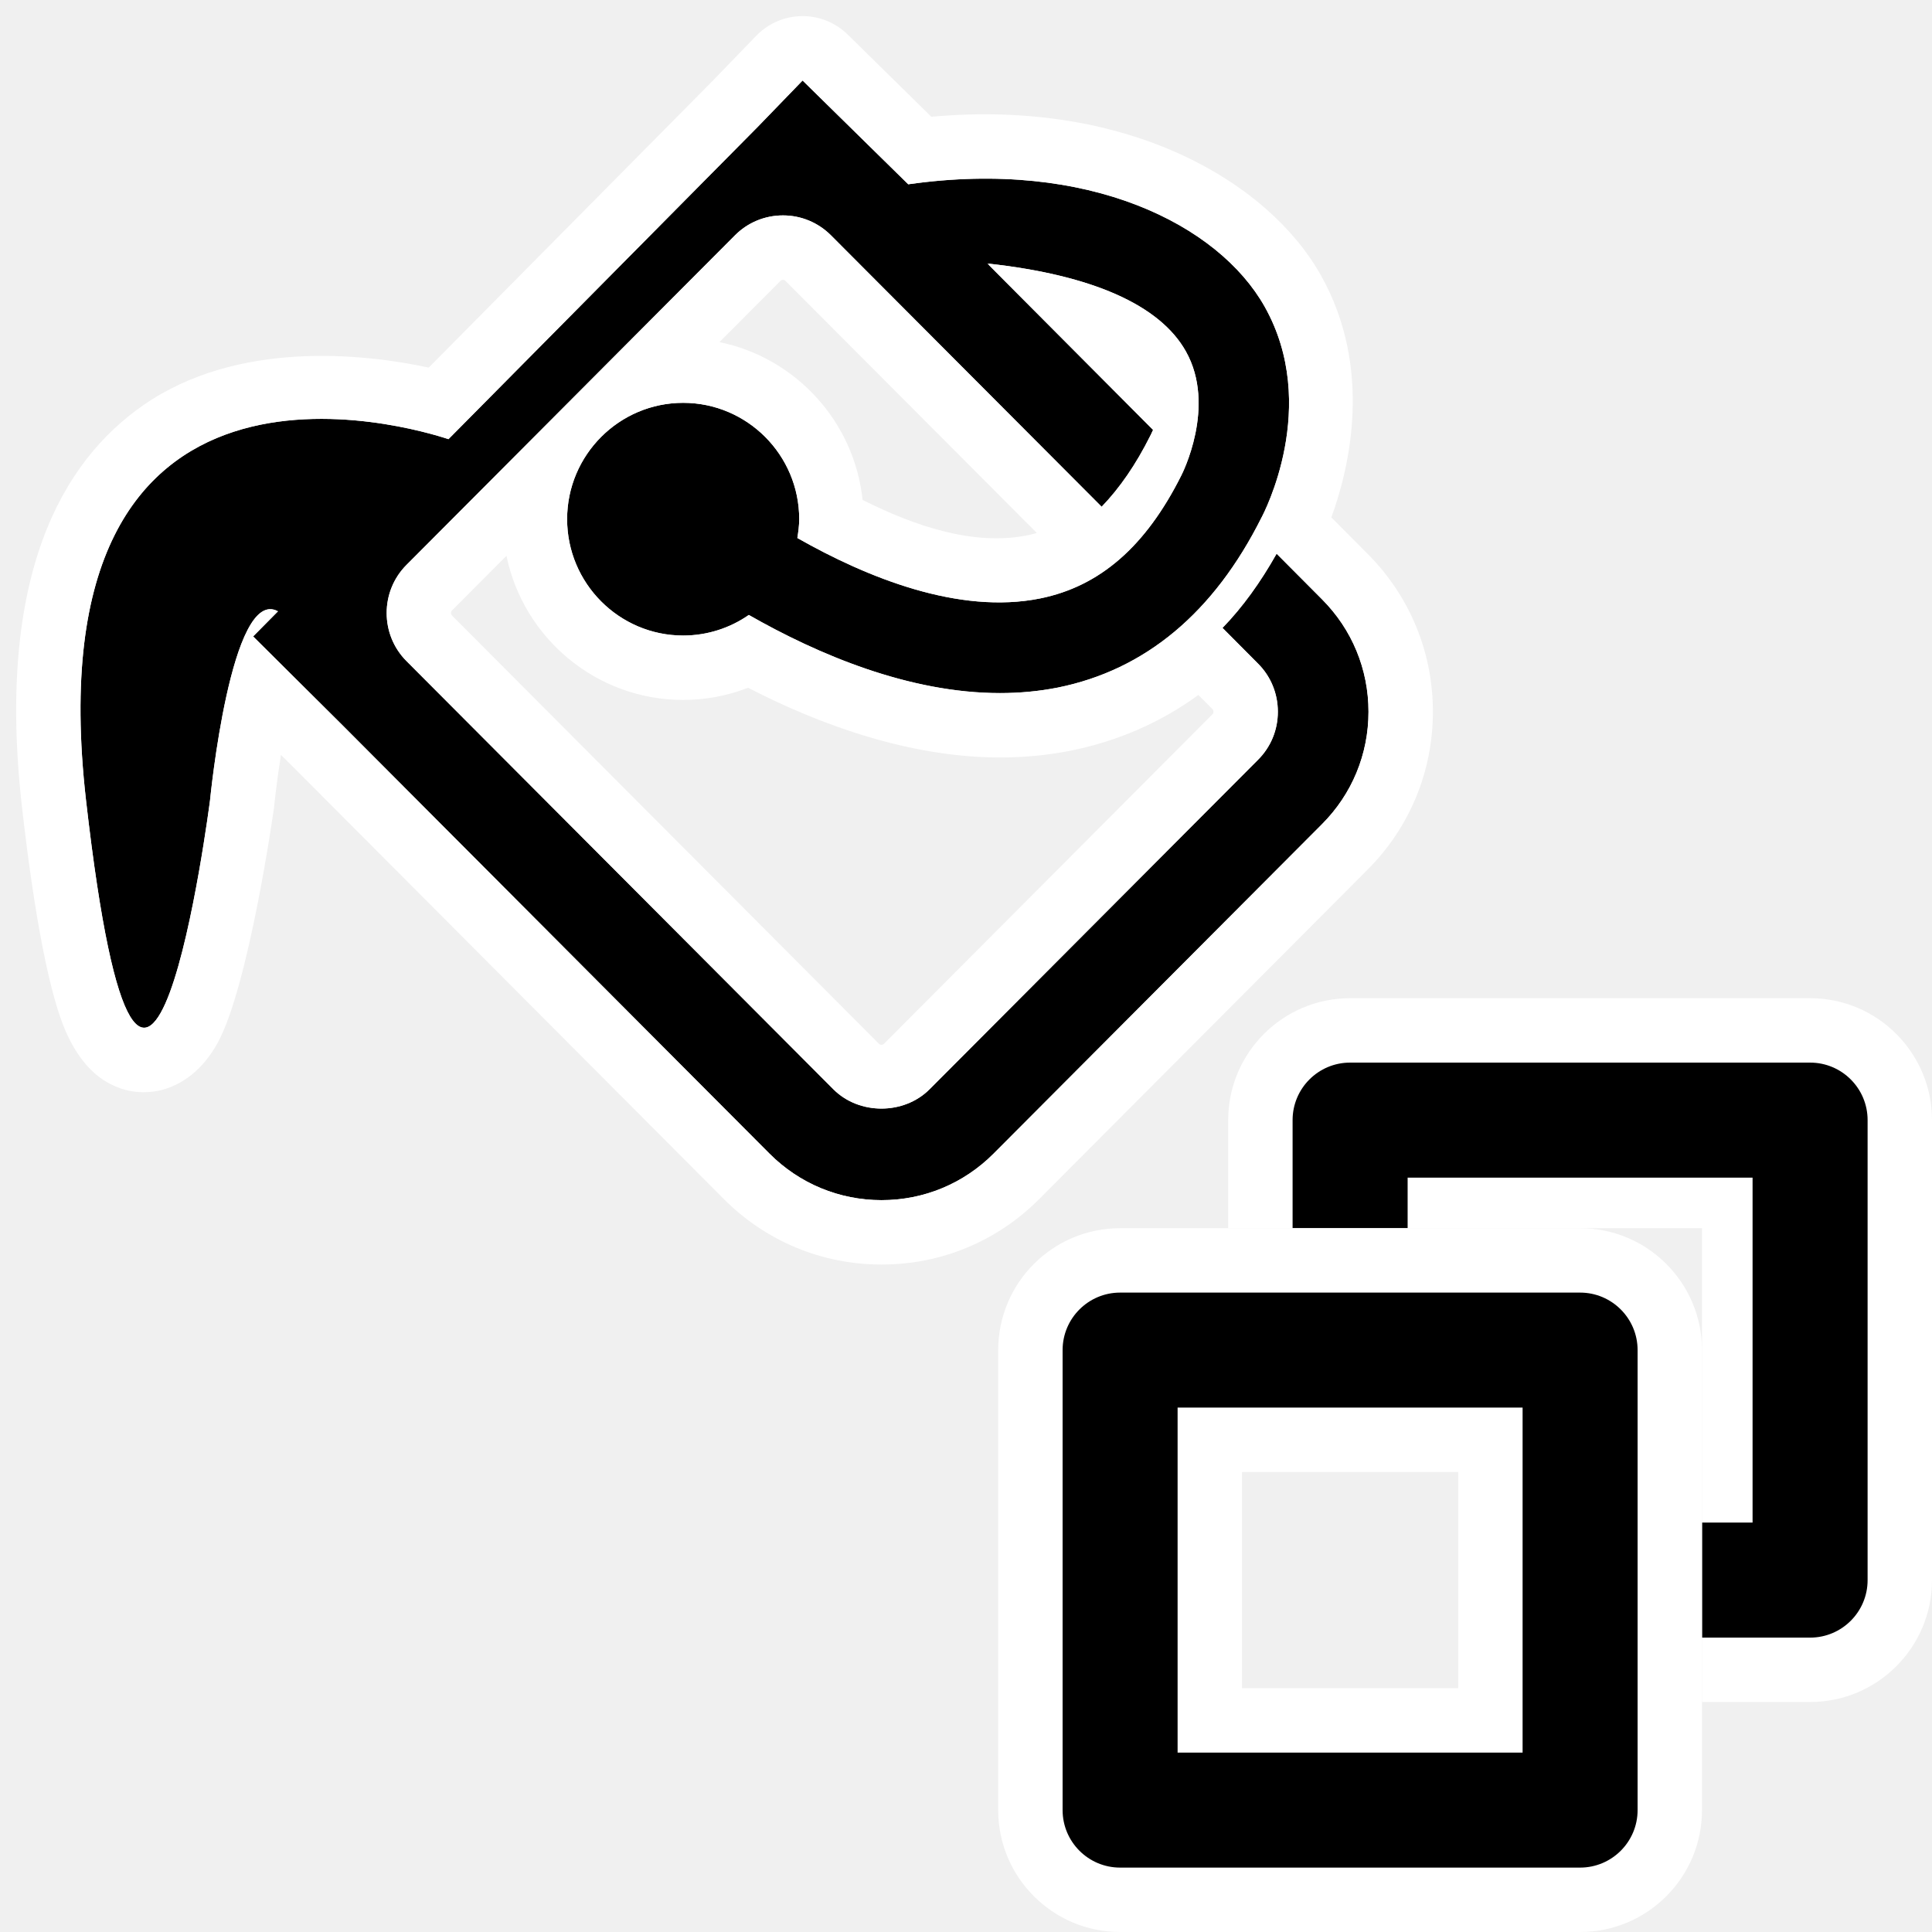
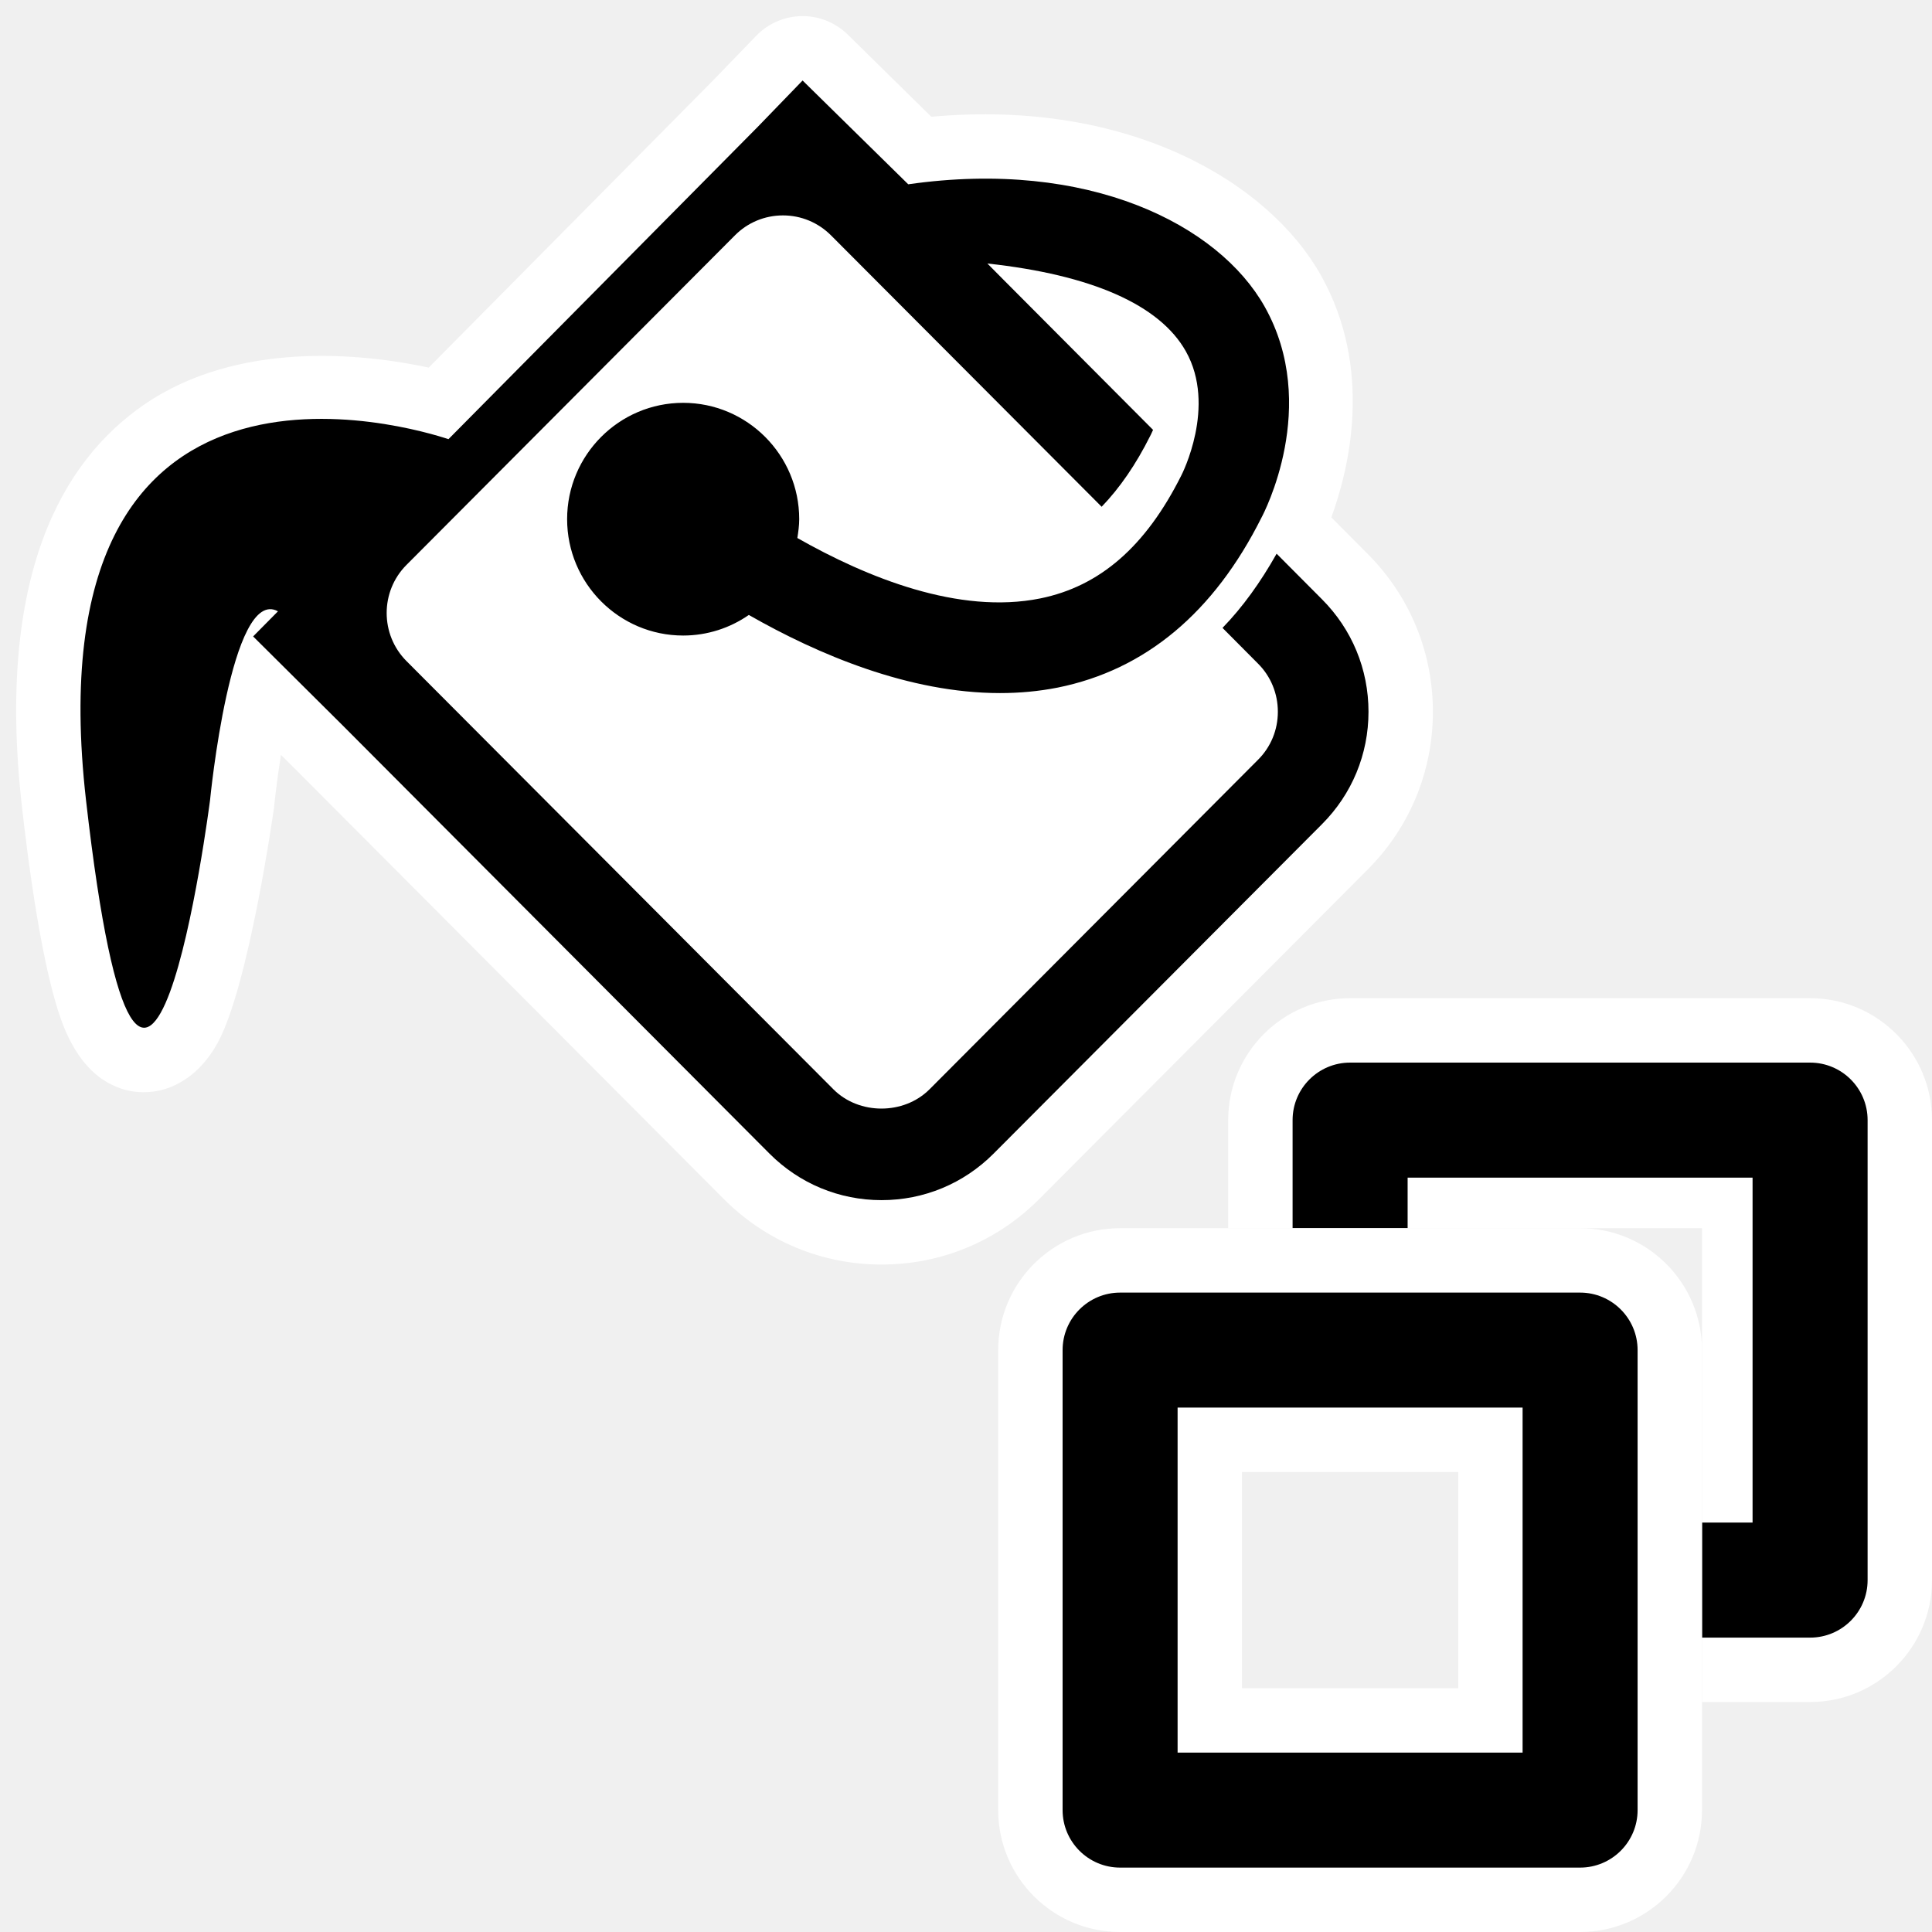
<svg xmlns="http://www.w3.org/2000/svg" width="100%" height="100%" viewBox="0 0 24 24" version="1.1" xml:space="preserve" style="fill-rule:evenodd;clip-rule:evenodd;stroke-linejoin:round;stroke-miterlimit:2;">
  <g>
    <g transform="matrix(-0.0249999,0,0,0.0249999,17,-0.0456697)">
+       <path d="M540.402,376.921L532.34,384.934L320.304,597.653C299.375,618.631 271.513,630.172 241.971,630.172C212.332,630.172 184.568,618.631 163.639,597.654L0.423,433.925C-20.467,412.988 -32,385.125 -32,355.483C-32,325.841 -20.465,297.977 0.433,277.031L18.464,258.917C9.561,234.585 -2.446,184.981 23.722,138.484C49.572,92.553 118.776,50.874 217.228,59.848C217.194,59.848 258.774,19 258.774,19C264.859,13.022 273.079,9.721 281.608,9.829C290.137,9.938 298.27,13.448 304.201,19.579L326.301,42.427L466.964,184.48C499.278,177.571 561.888,170.579 608.889,203.23C648.892,231.018 682.182,287.706 669.059,403.049C669.059,403.051 669.059,403.053 669.058,403.055C662.476,460.792 655.236,494.189 648.672,511.065C642.482,526.978 634.346,534.797 628.373,538.608C619.738,544.117 611.064,545.396 602.637,544.049C593.125,542.529 580.739,536.135 571.95,520.216C556.294,491.863 543.894,403.501 543.894,403.501C543.853,403.181 543.816,402.859 543.785,402.537C543.785,402.537 542.693,391.336 540.402,376.921Z" style="fill:white;" />
      <path d="M457.163,220.048L303.431,64.81L281.2,41.827L228.702,93.402C138.959,80.577 74.456,113.581 51.61,154.177C23.873,203.46 52.226,257.258 53.115,258.9C76.816,306.268 110.88,334.689 154.384,343.479C163.926,345.36 173.537,346.215 183.113,346.215C228.327,346.215 273.54,327.028 307.912,307.397C317.18,313.827 328.467,317.623 340.539,317.623C372.346,317.623 398.202,291.665 398.202,259.789C398.202,227.913 372.346,201.99 340.539,201.99C308.732,201.99 282.877,227.914 282.877,259.789C282.877,262.97 283.321,266.082 283.8,269.16C249.189,288.826 203.531,307.328 163.139,299.188C133.555,293.203 110.709,273.435 92.993,238.037C92.822,237.695 75.345,203.734 90.77,176.373C103.766,153.253 137.659,138.376 189.371,132.767L181.333,140.873L107.049,215.431C107.836,217.243 108.417,218.338 108.452,218.407C115.6,232.703 123.637,244.331 132.598,253.634L267.075,118.78C273.471,112.384 281.952,108.862 290.947,108.862C299.942,108.862 308.492,112.384 314.819,118.78L477.991,282.499C491.159,295.666 491.159,317.178 477.991,330.346L265.877,543.109C253.155,555.866 230.889,555.866 218.133,543.109L54.927,379.39C48.531,373.029 45.043,364.547 45.043,355.484C45.043,346.455 48.532,337.905 54.927,331.543L72.54,313.827C62.519,303.498 53.627,291.118 45.658,276.958L23.086,299.633C8.209,314.544 0,334.381 0,355.483C0,376.585 8.208,396.421 23.086,411.333L186.292,575.052C201.169,589.963 220.903,598.172 241.971,598.172C262.97,598.172 282.773,589.964 297.65,575.052L509.729,362.289L554.224,318.067L541.878,305.584C565.237,292.827 575.634,399.431 575.634,399.431C575.634,399.431 608.261,653.851 637.264,399.431C664.966,155.955 473.818,214.507 457.163,220.048Z" style="fill-rule:nonzero;" />
-       <path d="M540.402,376.921L532.34,384.934L320.304,597.653C299.375,618.631 271.513,630.172 241.971,630.172C212.332,630.172 184.568,618.631 163.639,597.654L0.423,433.925C-20.467,412.988 -32,385.125 -32,355.483C-32,325.841 -20.465,297.977 0.433,277.031L18.464,258.917C9.561,234.585 -2.446,184.981 23.722,138.484C49.572,92.553 118.776,50.874 217.228,59.848C217.194,59.848 258.774,19 258.774,19C264.859,13.022 273.079,9.721 281.608,9.829C290.137,9.938 298.27,13.448 304.201,19.579L326.301,42.427L466.964,184.48C499.278,177.571 561.888,170.579 608.889,203.23C648.892,231.018 682.182,287.706 669.059,403.049C669.059,403.051 669.059,403.053 669.058,403.055C662.476,460.792 655.236,494.189 648.672,511.065C642.482,526.978 634.346,534.797 628.373,538.608C619.738,544.117 611.064,545.396 602.637,544.049C593.125,542.529 580.739,536.135 571.95,520.216C556.294,491.863 543.894,403.501 543.894,403.501C543.853,403.181 543.816,402.859 543.785,402.537C543.785,402.537 542.693,391.336 540.402,376.921ZM188.534,132.864L188.605,133.536L107.049,215.431C107.836,217.243 108.417,218.338 108.452,218.407C115.6,232.703 123.637,244.331 132.598,253.634L267.075,118.78C273.471,112.384 281.952,108.862 290.947,108.862C299.942,108.862 308.492,112.384 314.819,118.78L477.991,282.499C491.159,295.666 491.159,317.178 477.991,330.346L265.877,543.109C253.155,555.866 230.889,555.866 218.133,543.109L54.927,379.39C48.531,373.029 45.043,364.547 45.043,355.484C45.043,346.455 48.532,337.905 54.927,331.543L72.54,313.827C62.519,303.498 53.627,291.118 45.658,276.958L23.086,299.633C8.209,314.544 0,334.381 0,355.483C0,376.585 8.208,396.421 23.086,411.333L186.292,575.052C201.169,589.963 220.903,598.172 241.971,598.172C262.97,598.172 282.773,589.964 297.65,575.052L509.729,362.289L554.224,318.067L541.878,305.584C565.237,292.827 575.634,399.431 575.634,399.431C575.634,399.431 608.261,653.851 637.264,399.431C664.966,155.955 473.818,214.507 457.163,220.048L303.431,64.81L281.2,41.827L228.702,93.402C138.959,80.577 74.456,113.581 51.61,154.177C23.873,203.46 52.226,257.258 53.115,258.9C76.816,306.268 110.88,334.689 154.384,343.479C163.926,345.36 173.537,346.215 183.113,346.215C228.327,346.215 273.54,327.028 307.912,307.397C317.18,313.827 328.467,317.623 340.539,317.623C372.346,317.623 398.202,291.665 398.202,259.789C398.202,227.913 372.346,201.99 340.539,201.99C308.732,201.99 282.877,227.914 282.877,259.789C282.877,262.97 283.321,266.082 283.8,269.16C249.189,288.826 203.531,307.328 163.139,299.188C133.555,293.203 110.709,273.435 92.993,238.037C92.822,237.695 75.345,203.734 90.77,176.373C103.696,153.378 137.294,138.537 188.534,132.864ZM428.345,278.018L455.364,305.127C456.077,305.84 456.077,307.005 455.363,307.718L243.217,520.514C242.563,521.169 241.419,521.139 240.762,520.483L77.492,356.7C77.172,356.382 77.043,355.938 77.043,355.484C77.043,355.019 77.167,354.557 77.496,354.229L84.528,347.156C103.447,360.929 124.701,370.128 148.046,374.845C148.096,374.855 148.145,374.865 148.195,374.875C159.793,377.161 171.474,378.215 183.113,378.215C227.478,378.215 271.997,362.304 308.272,343.58C318.303,347.478 329.199,349.623 340.539,349.623C383.743,349.623 419.918,318.843 428.345,278.018ZM164.808,266.653L289.704,141.406C290.04,141.071 290.475,140.862 290.947,140.862C291.364,140.862 291.776,140.988 292.069,141.284L322.498,171.815C284.707,179.576 255.509,211.207 251.383,250.248C226.008,262.971 196.467,273.255 169.475,267.821C167.885,267.499 166.329,267.112 164.808,266.653Z" style="fill:white;" />
    </g>
    <g transform="matrix(-0.0223214,-2.73358e-18,2.73358e-18,-0.0223214,23.9143,23.9143)">
      <g>
        <g transform="matrix(-44.8001,5.48642e-15,-5.48642e-15,-44.8001,1071.36,1071.36)">
          <path d="M15.257,15.257L21.143,15.257L21.143,21.143L22.486,21.143C23.321,21.143 24,20.464 24,19.629L24,13.914C24,13.079 23.321,12.4 22.486,12.4L16.771,12.4C15.936,12.4 15.257,13.079 15.257,13.914L15.257,15.257Z" style="fill:white;" />
        </g>
        <g transform="matrix(-44.8001,5.48642e-15,-5.48642e-15,-44.8001,1071.36,1071.36)">
          <path d="M16.057,15.257L16.057,13.914C16.057,13.52 16.377,13.2 16.771,13.2L22.486,13.2C22.88,13.2 23.2,13.52 23.2,13.914L23.2,19.629C23.2,20.023 22.88,20.343 22.486,20.343L21.143,20.343L21.143,18.914L21.771,18.914L21.771,14.629L17.486,14.629L17.486,15.257L16.057,15.257Z" style="fill-rule:nonzero;" />
        </g>
      </g>
    </g>
    <g transform="matrix(0.0223214,0,0,0.0223214,12.4857,12.4857)">
      <g>
        <path d="M-3.84,192L-3.84,448C-3.84,485.441 26.559,515.84 64,515.84L320,515.84C357.441,515.84 387.84,485.441 387.84,448L387.84,192C387.84,154.559 357.441,124.16 320,124.16L64,124.16C26.559,124.16 -3.84,154.559 -3.84,192ZM131.839,259.84L252.16,259.84C252.16,259.839 252.16,380.16 252.16,380.16C252.161,380.16 131.84,380.16 131.84,380.16L131.839,259.84Z" style="fill:white;" />
        <path d="M32,192L32,448C32,465.661 46.339,480 64,480L320,480C337.661,480 352,465.661 352,448L352,192C352,174.339 337.661,160 320,160L64,160C46.339,160 32,174.339 32,192ZM96,224L288,224L288,416L96,416L96,224Z" style="fill-rule:nonzero;" />
      </g>
    </g>
  </g>
</svg>
